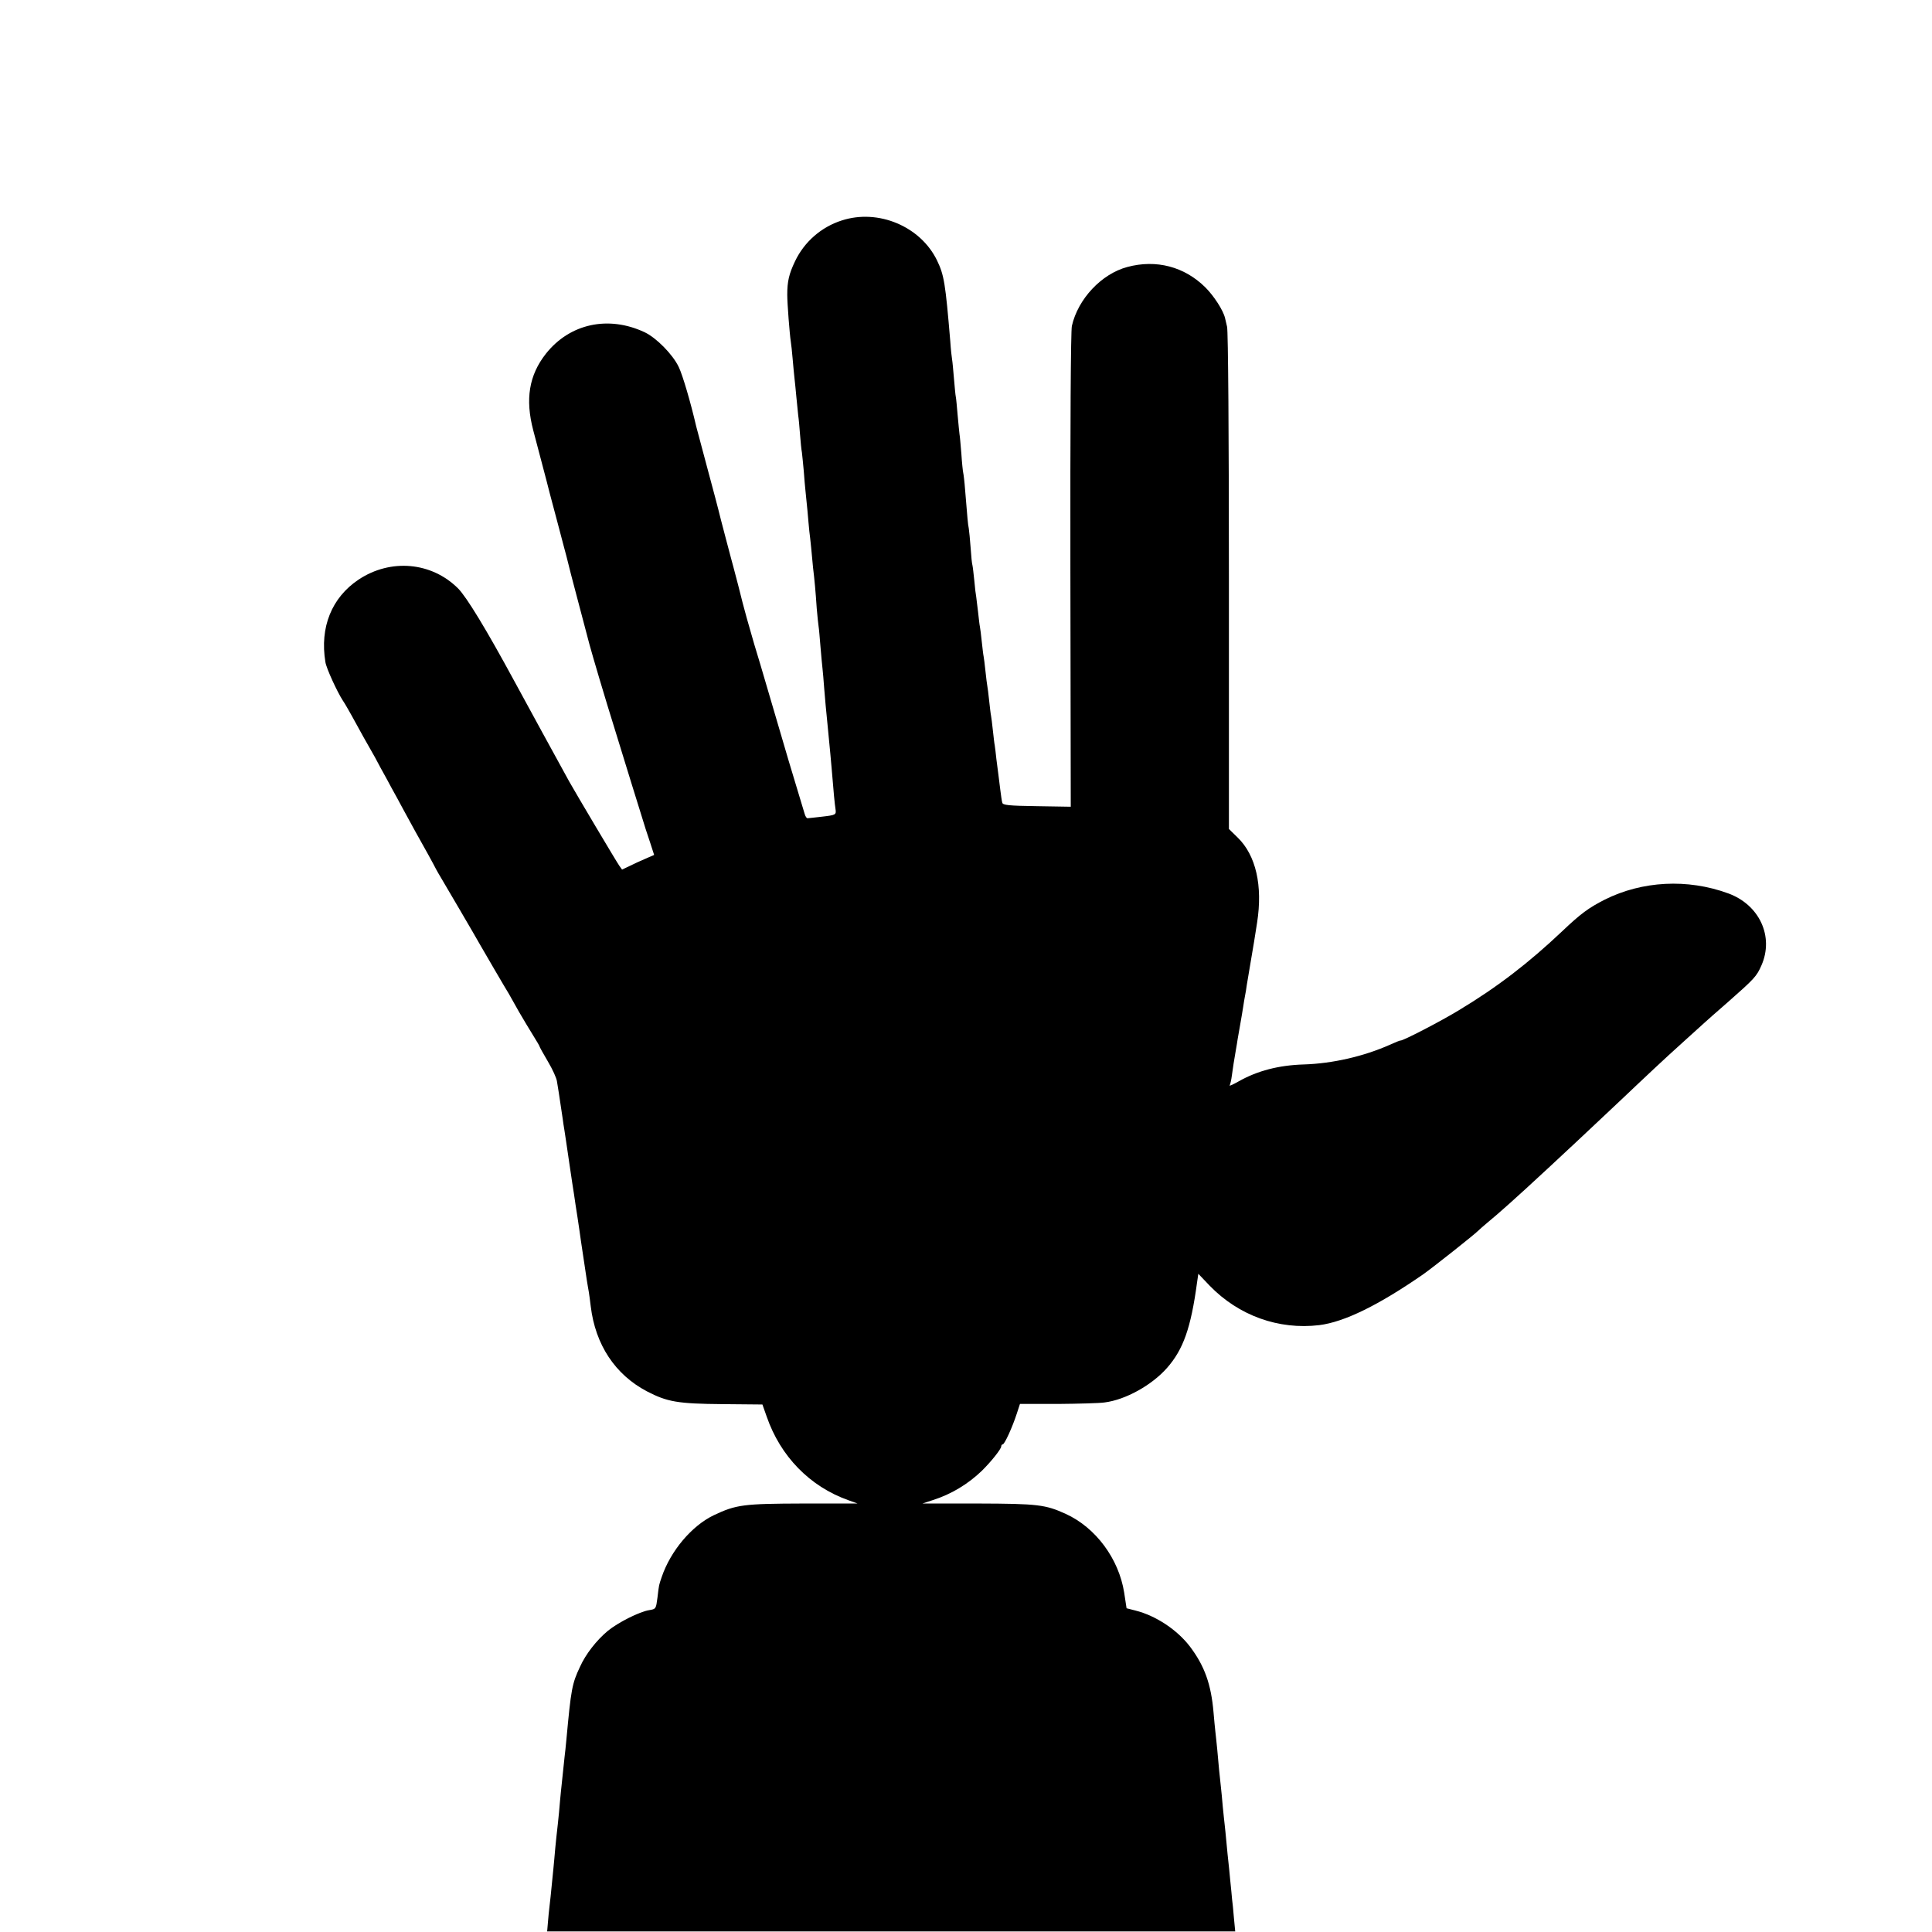
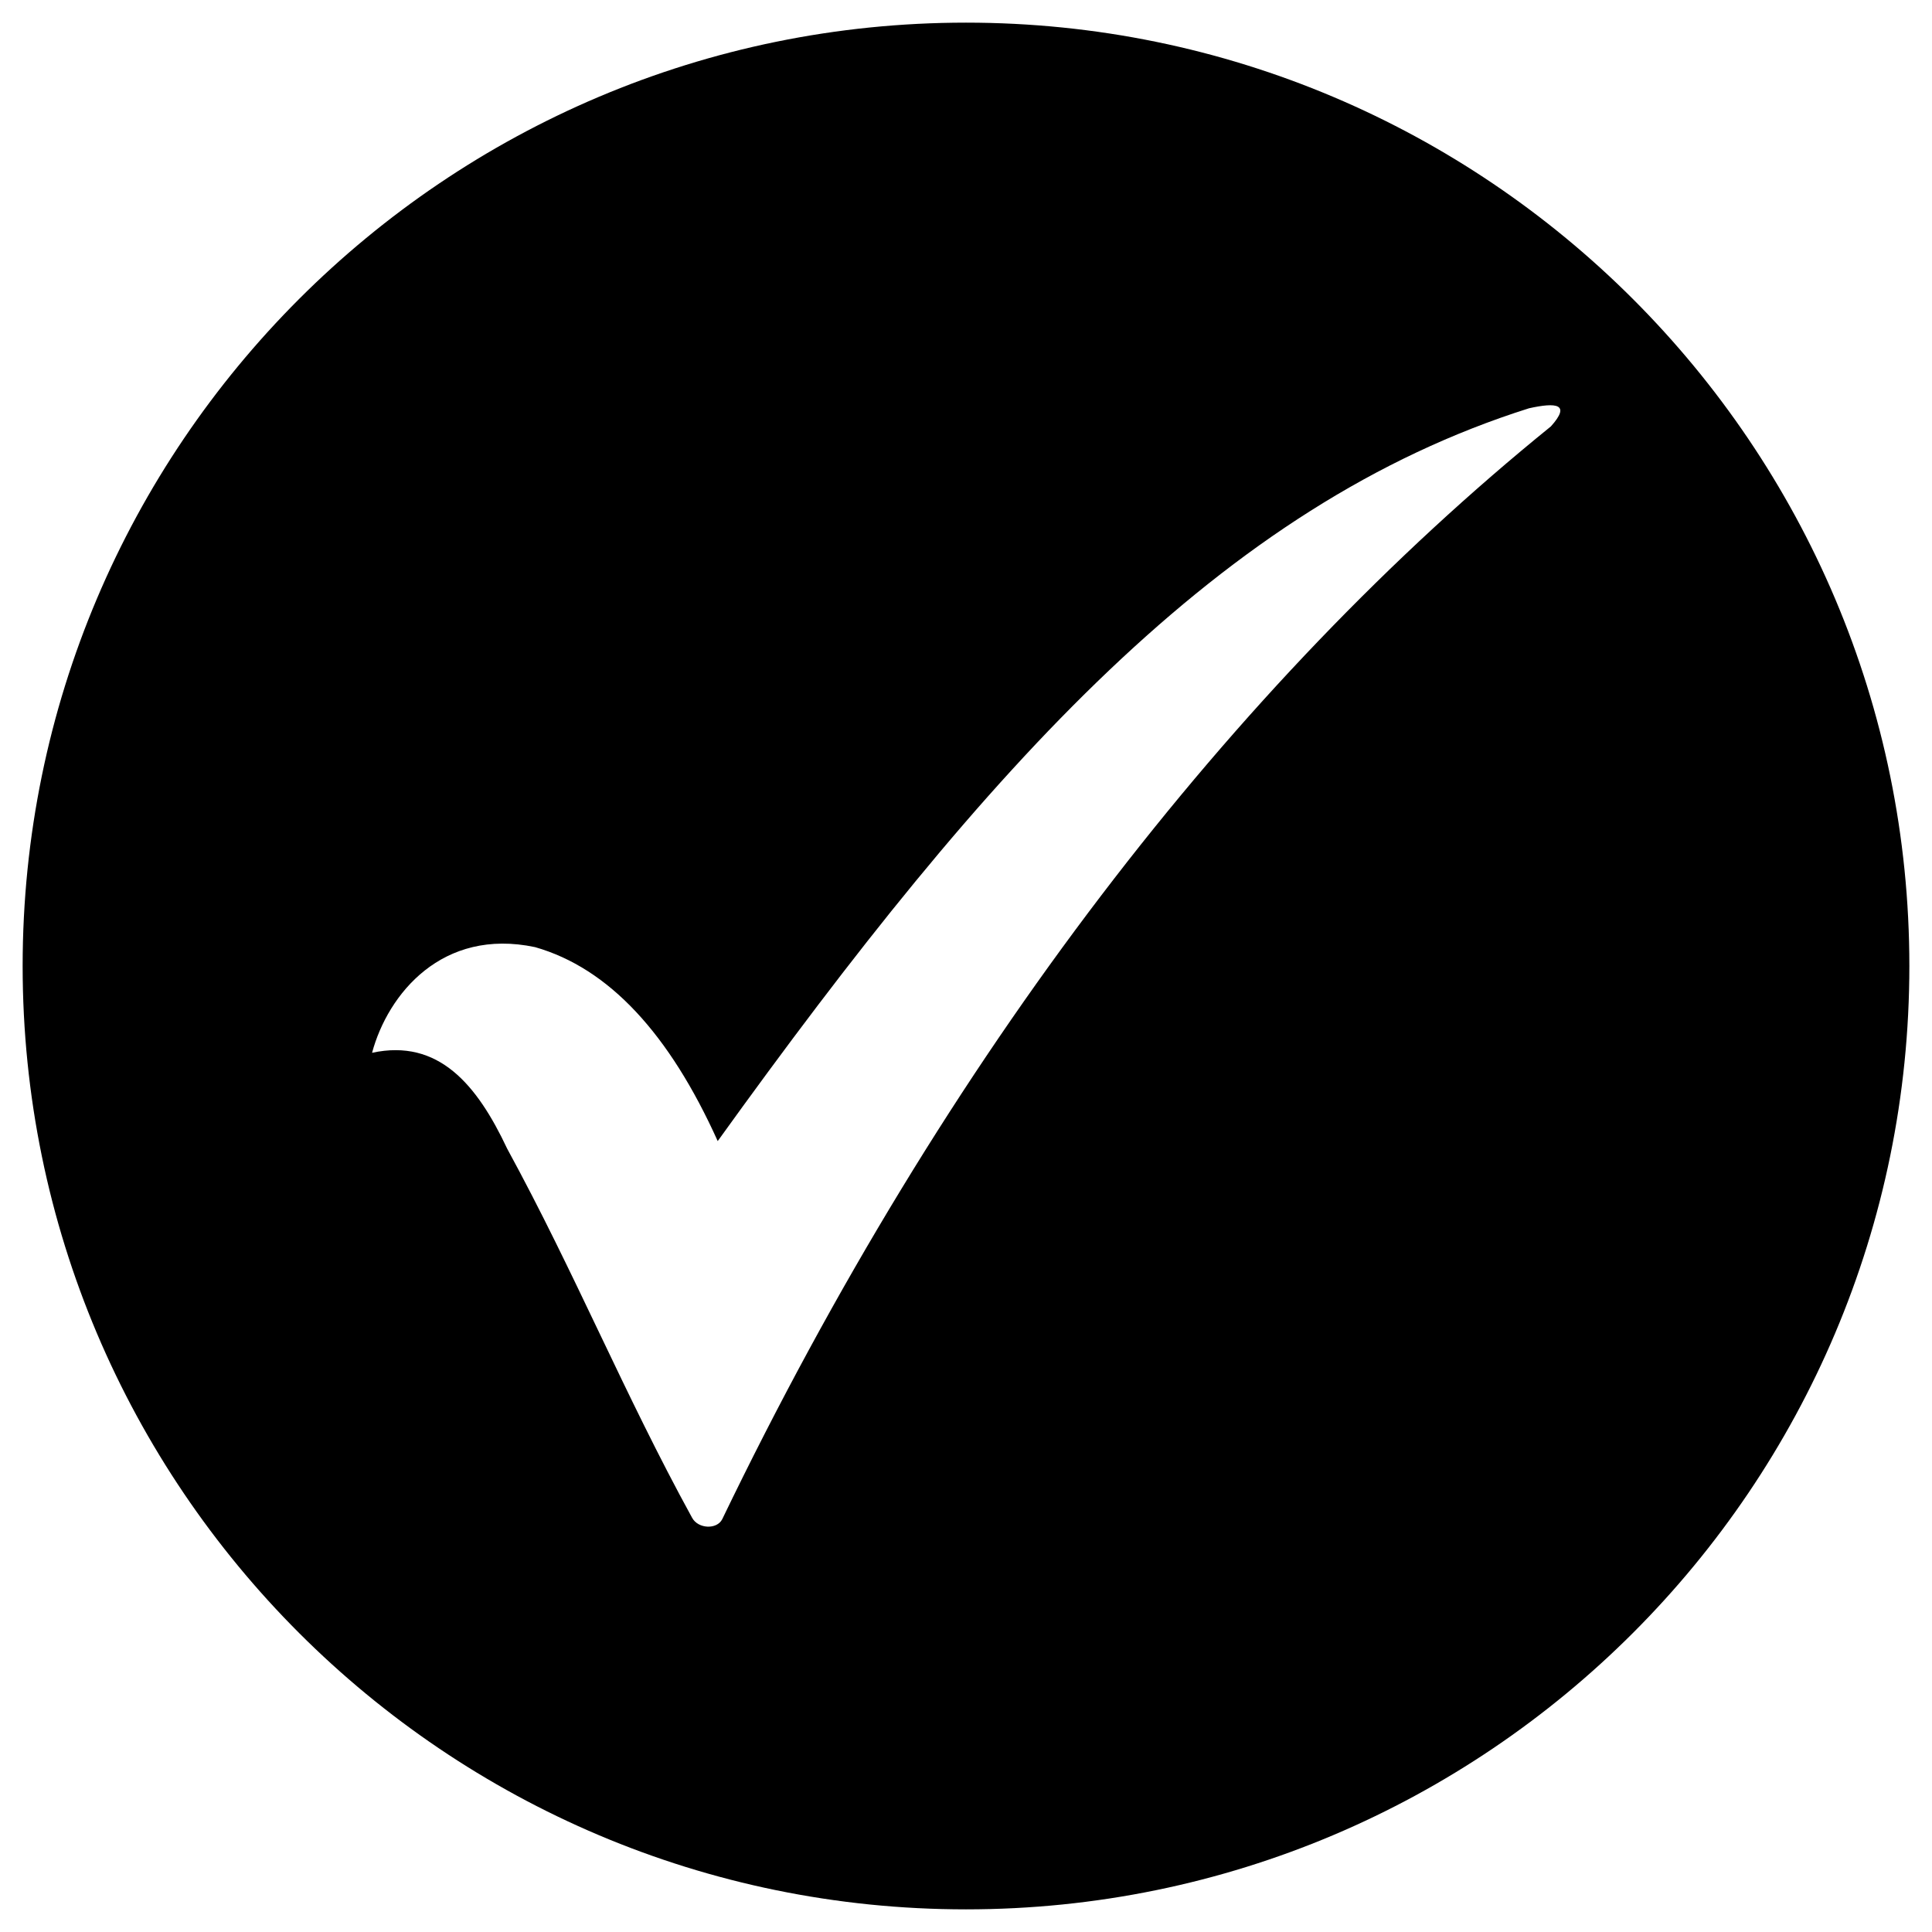
- <svg xmlns="http://www.w3.org/2000/svg" version="1.0" width="1042pt" height="1042pt" viewBox="0 0 1042 1042" preserveAspectRatio="xMidYMid meet">
-   <g transform="translate(0,1042) scale(0.1,-0.1)" fill="#000000" stroke="none">
-     <path d="M4540 9231 c-110 -35 -202 -115 -252 -220 -33 -69 -42 -109 -42 -181 0 -48 13 -214 19 -252 2 -13 7 -54 10 -93 3 -38 8 -86 10 -105 2 -19 7 -64 10 -100 4 -36 8 -81 10 -100 3 -19 7 -66 10 -105 3 -38 7 -81 10 -95 2 -14 6 -59 10 -100 3 -41 7 -88 9 -105 2 -16 7 -66 11 -110 4 -44 8 -93 10 -110 2 -16 7 -57 10 -90 3 -33 8 -81 10 -106 8 -65 14 -131 20 -221 4 -43 8 -86 10 -97 2 -10 6 -58 10 -107 4 -49 9 -102 11 -119 2 -16 6 -64 9 -105 6 -73 9 -108 20 -217 13 -138 16 -162 20 -213 11 -136 17 -197 21 -222 5 -33 3 -34 -76 -43 -36 -4 -69 -8 -74 -8 -5 -1 -12 9 -16 23 -64 210 -98 324 -205 690 -20 69 -50 170 -67 225 -31 106 -57 200 -63 225 -2 8 -13 51 -24 95 -12 44 -23 87 -25 95 -2 8 -21 77 -41 154 -20 76 -38 145 -40 155 -2 9 -29 111 -60 226 -31 116 -58 217 -60 225 -30 130 -73 276 -94 320 -32 68 -121 158 -184 188 -196 92 -404 47 -533 -116 -91 -116 -112 -245 -68 -413 81 -306 82 -312 88 -336 3 -10 23 -88 46 -173 22 -85 43 -162 45 -170 19 -77 28 -112 58 -225 19 -71 49 -184 66 -250 18 -66 81 -280 142 -475 60 -195 121 -393 136 -440 14 -47 36 -116 49 -153 l22 -68 -46 -20 c-26 -11 -65 -29 -87 -40 l-40 -19 -15 21 c-18 26 -230 383 -270 454 -37 67 -250 456 -293 536 -156 288 -260 458 -306 505 -143 143 -364 163 -537 48 -145 -97 -210 -257 -179 -445 5 -33 63 -160 95 -209 10 -14 30 -50 47 -80 50 -91 84 -153 103 -185 10 -16 33 -59 52 -95 20 -36 47 -85 60 -110 14 -25 41 -74 60 -110 42 -78 88 -161 138 -250 20 -36 39 -72 43 -80 4 -8 16 -28 26 -45 19 -32 180 -306 213 -365 18 -31 127 -219 153 -261 6 -10 30 -53 54 -96 25 -43 60 -101 78 -130 18 -29 33 -54 33 -57 0 -2 20 -39 45 -81 25 -42 47 -90 49 -108 3 -18 7 -45 10 -62 9 -59 17 -111 21 -140 2 -16 6 -43 9 -60 3 -16 14 -95 26 -175 12 -80 23 -157 26 -172 2 -16 6 -40 8 -55 5 -29 16 -104 21 -138 3 -22 11 -79 25 -170 5 -33 12 -78 15 -100 4 -22 8 -51 11 -65 2 -14 7 -47 10 -75 25 -208 132 -369 303 -459 110 -57 166 -67 408 -69 l215 -2 23 -65 c74 -214 232 -377 440 -451 l50 -18 -294 0 c-322 -1 -360 -6 -481 -63 -119 -57 -233 -192 -281 -333 -16 -48 -14 -37 -23 -111 -8 -61 -8 -62 -44 -68 -53 -8 -169 -67 -224 -112 -61 -51 -119 -125 -150 -194 -43 -91 -48 -120 -73 -390 -3 -36 -8 -78 -10 -95 -3 -28 -10 -95 -20 -190 -2 -22 -7 -71 -10 -110 -4 -38 -8 -81 -10 -95 -2 -14 -6 -56 -10 -95 -3 -38 -8 -88 -10 -110 -2 -22 -7 -67 -10 -100 -3 -33 -8 -80 -11 -104 -3 -24 -7 -65 -9 -91 l-4 -47 1855 0 1856 0 -7 73 c-3 41 -8 86 -10 101 -1 16 -6 62 -10 103 -4 41 -8 86 -10 100 -2 14 -6 59 -10 100 -4 41 -8 86 -10 100 -2 14 -6 57 -10 95 -3 39 -8 86 -10 105 -6 50 -14 135 -20 205 -3 33 -8 76 -10 95 -2 19 -7 67 -10 105 -13 151 -48 249 -126 353 -69 91 -184 168 -296 196 l-47 12 -13 85 c-29 182 -153 350 -315 424 -110 50 -150 55 -473 56 l-300 0 55 18 c101 32 191 87 265 158 50 49 105 118 105 132 0 6 4 11 8 11 10 0 52 92 76 166 l17 52 204 0 c112 1 226 4 252 8 113 14 255 93 337 186 88 100 129 216 162 460 l7 48 61 -64 c157 -162 372 -239 591 -213 136 17 321 108 562 275 51 36 272 211 293 232 8 8 31 28 50 44 61 50 149 128 329 295 141 131 157 146 310 290 73 69 146 137 160 151 15 14 60 57 101 95 41 39 117 108 169 155 52 47 99 90 105 95 6 6 63 56 126 111 143 126 154 138 180 197 69 156 -11 328 -180 389 -219 80 -463 67 -665 -34 -88 -45 -130 -76 -230 -171 -181 -171 -348 -300 -559 -427 -97 -59 -304 -166 -313 -162 -2 1 -26 -9 -55 -22 -144 -64 -311 -102 -466 -107 -135 -4 -250 -34 -351 -91 -30 -17 -52 -27 -49 -22 3 5 9 29 12 54 6 45 11 76 22 140 3 19 8 44 9 55 2 11 8 47 14 80 6 33 13 76 16 95 3 19 7 46 10 60 3 14 7 39 9 55 3 17 12 73 21 125 18 106 20 117 35 214 31 199 -6 363 -105 459 l-47 46 0 1336 c0 782 -4 1351 -10 1373 -5 20 -10 42 -11 47 -10 42 -60 119 -106 165 -113 112 -265 152 -421 110 -139 -37 -266 -172 -299 -318 -6 -27 -9 -531 -8 -1318 l2 -1275 -183 3 c-152 2 -183 6 -186 18 -3 8 -7 40 -11 70 -4 30 -8 66 -10 80 -2 14 -7 52 -11 85 -3 33 -8 67 -9 75 -2 8 -6 44 -10 80 -4 36 -8 72 -10 80 -2 8 -6 44 -10 80 -4 36 -8 72 -10 80 -2 8 -6 44 -10 80 -4 36 -8 72 -10 80 -2 8 -6 44 -10 80 -4 36 -8 72 -10 80 -2 8 -6 44 -10 80 -4 36 -9 73 -10 82 -2 9 -7 48 -10 85 -4 37 -8 75 -10 83 -3 8 -7 51 -10 95 -3 44 -8 91 -10 105 -5 24 -7 52 -20 210 -3 41 -8 82 -10 90 -2 8 -7 55 -10 103 -4 48 -8 96 -10 105 -1 9 -6 55 -10 102 -4 47 -8 92 -10 100 -2 8 -6 53 -10 99 -4 47 -8 92 -10 102 -2 10 -7 55 -10 101 -26 310 -33 354 -71 433 -89 184 -317 280 -514 216z" />
+ <svg xmlns="http://www.w3.org/2000/svg" height="300px" width="300px" fill="#000000" version="1.1" x="0px" y="0px" viewBox="0 0 256 256" style="enable-background:new 0 0 256 256;" xml:space="preserve">
+   <g>
+     <g>
+       <path d="M128,3C59,3,3,59,3,128s56,125,125,125s125-56,125-125S197,3,128,3z M205.5,56.5c-42.1,34.1-80.2,83.4-109.8,144.8    c-0.7,1.4-3.2,1.3-4-0.2c-9-16.4-15.5-32.4-24.5-48.9c-4-8.5-9.1-14.6-17.9-12.7c0,0,0,0,0,0l0,0c0,0,0,0,0,0    c2.1-7.8,9.3-16.6,21.6-14c9.8,2.8,17.8,11.5,24.2,25.7C131,101.3,161.8,67,202.6,54.1C206.2,53.3,208.2,53.5,205.5,56.5z" />
+     </g>
  </g>
</svg>
